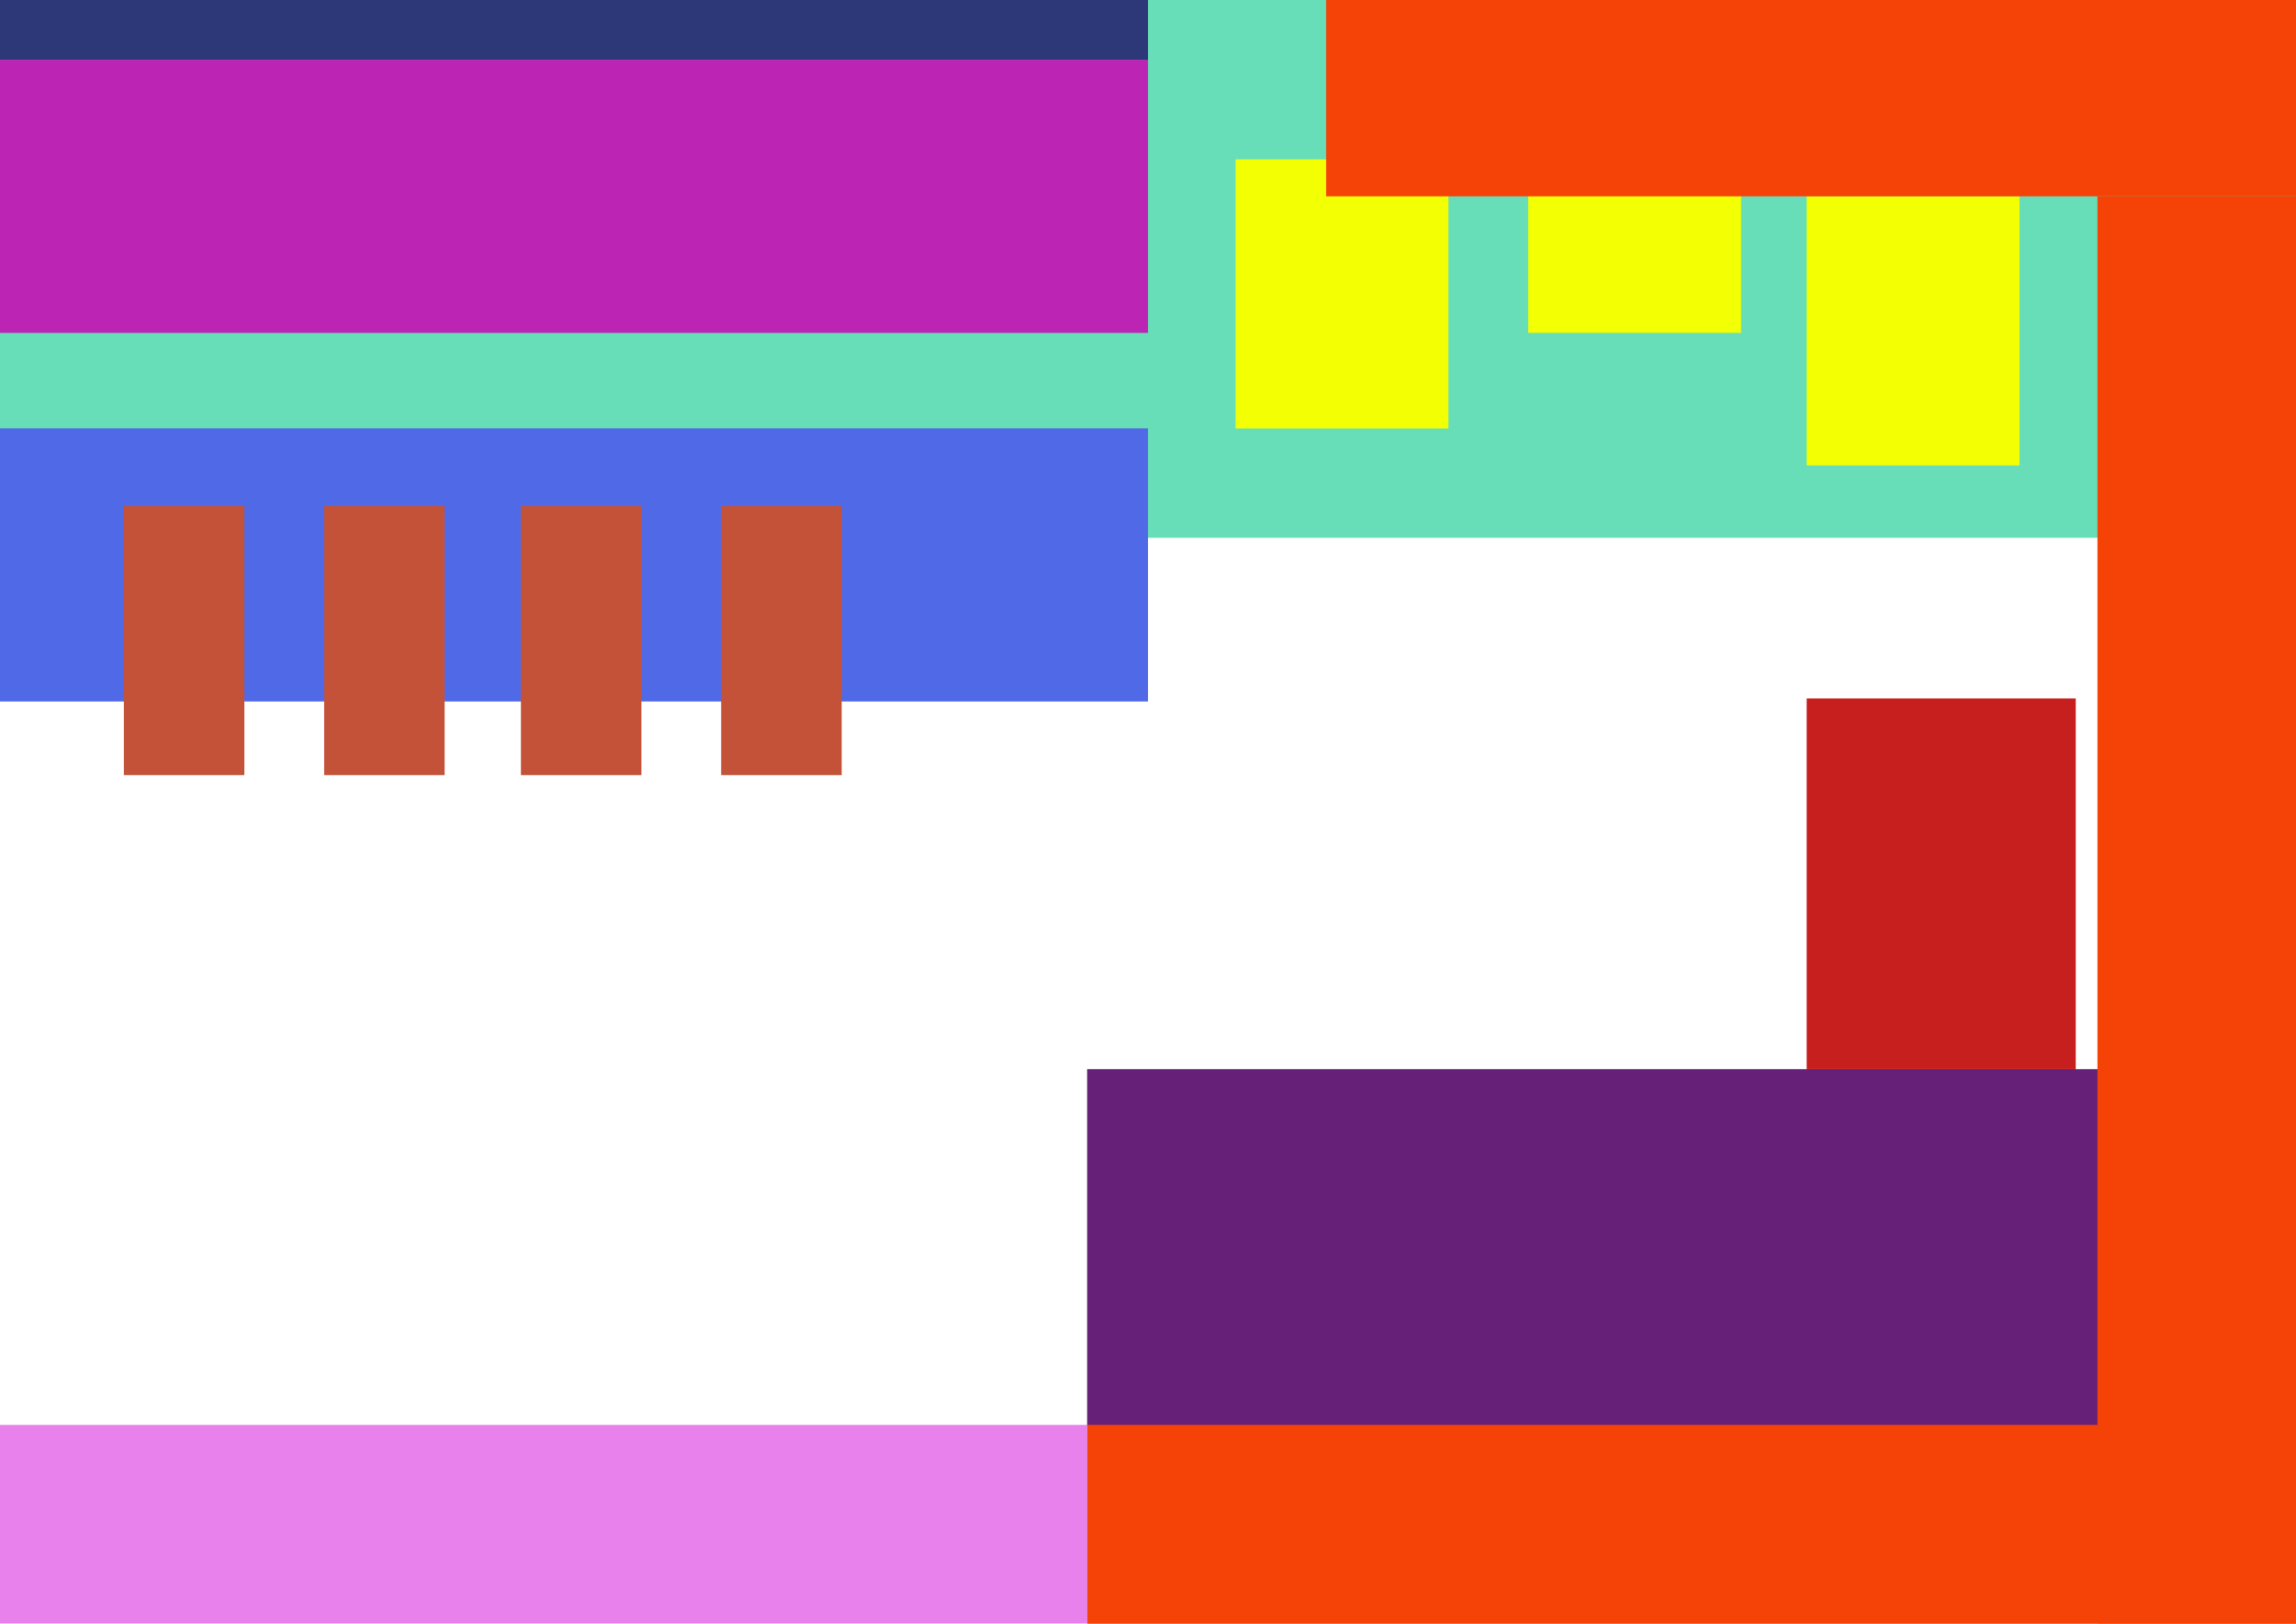
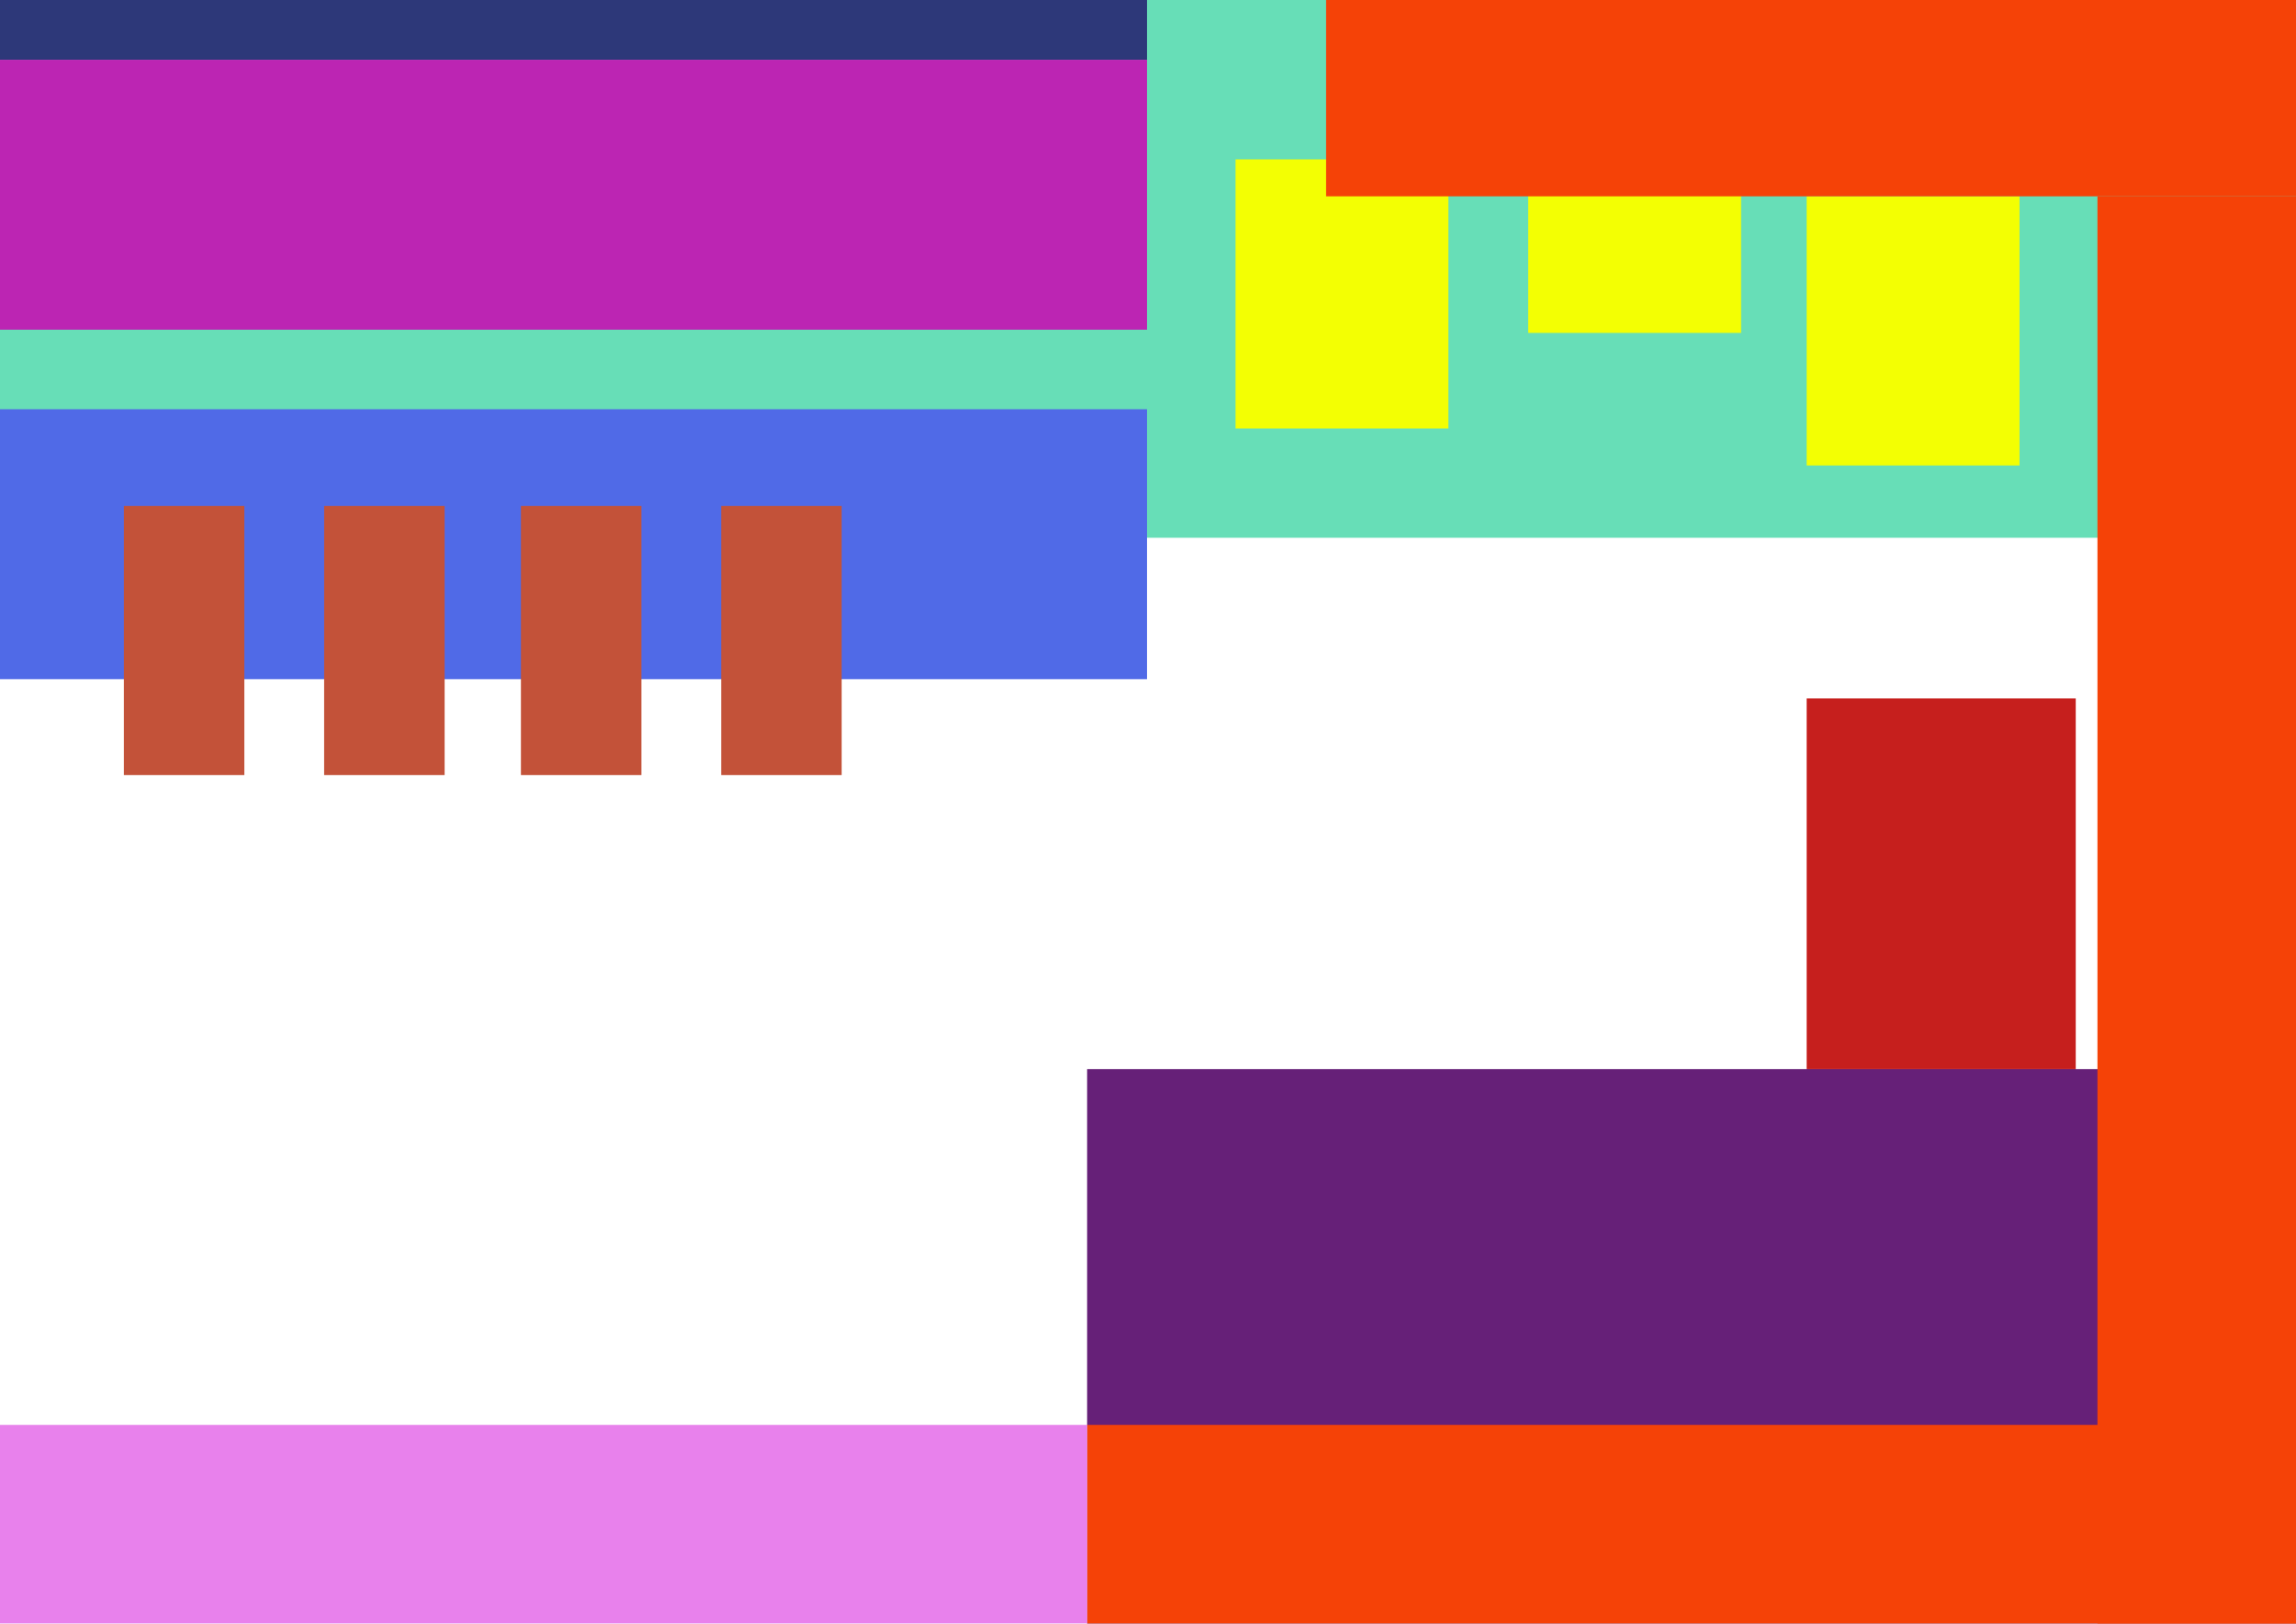
<svg xmlns="http://www.w3.org/2000/svg" xmlns:xlink="http://www.w3.org/1999/xlink" version="1.1" preserveAspectRatio="xMidYMid meet" viewBox="0 0 1191 842" width="1191" height="842">
  <defs>
    <path d="M0 -2.64L1191 -2.64L1191 278.91L0 278.91L0 -2.64Z" id="aGAgVRVBU" />
-     <path d="M0 222.16L595.5 222.16L595.5 363.83L0 363.83L0 222.16Z" id="hnn0wJ6If" />
-     <path d="M64.25 262.41L126.75 262.41L126.75 401.99L64.25 401.99L64.25 262.41Z" id="f1YTjHYgjZ" />
-     <path d="M168.14 262.41L230.64 262.41L230.64 401.99L168.14 401.99L168.14 262.41Z" id="b8PurKgwX" />
+     <path d="M0 212.24L595 212.24L595 352.24L0 352.24L0 212.24Z" id="k4lL5zRG4M" />
+     <path d="M64.25 262.41L126.75 262.41L126.75 401.99L64.25 401.99L64.25 262.41Z" id="c1e3AGP4aw" />
+     <path d="M168.14 262.41L230.64 262.41L230.64 401.99L168.14 401.99L168.14 262.41Z" id="d11YBJ6YZo" />
    <path d="M640.92 82.66L751.33 82.66L751.33 222.24L640.92 222.24L640.92 82.66Z" id="aSTDbg5Ma" />
    <path d="M792.72 33.07L903.14 33.07L903.14 172.66L792.72 172.66L792.72 33.07Z" id="b1eEWFgoyZ" />
    <path d="M937.17 101.82L1047.58 101.82L1047.58 241.41L937.17 241.41L937.17 101.82Z" id="aBfNZ3hOe" />
-     <path d="M270.22 262.41L332.72 262.41L332.72 401.99L270.22 401.99L270.22 262.41Z" id="b3ao0YXAxY" />
-     <path d="M374.1 262.41L436.6 262.41L436.6 401.99L374.1 401.99L374.1 262.41Z" id="d60x9DkqAr" />
-     <path d="M0 30.99L595.5 30.99L595.5 172.66L0 172.66L0 30.99Z" id="bFJdBsEQ4" />
-     <path d="M0 0L595.5 0L595.5 30.99L0 30.99L0 0Z" id="e13hFc8AgR" />
+     <path d="M270.22 262.41L332.72 262.41L332.72 401.99L270.22 401.99L270.22 262.41Z" id="aFu6yrwbY" />
+     <path d="M374.1 262.41L436.6 262.41L436.6 401.99L374.1 401.99L374.1 262.41Z" id="a6iBsR9sM" />
+     <path d="M0 30.99L595 30.99L595 170.99L0 170.99L0 30.99Z" id="a3seg3HZOk" />
+     <path d="M0 0L595 0L595 30.96L0 30.96L0 0Z" id="b3aqbEm2mw" />
    <path d="M563.92 554.5L1191 554.5L1191 842L563.92 842L563.92 554.5Z" id="a2bCfeVYk2" />
    <path d="M937.17 362.24L1076.75 362.24L1076.75 554.5L937.17 554.5L937.17 362.24Z" id="bq1n5PEVQ" />
    <path d="M687.88 -1.17L1191 -1.17L1191 101.82L687.88 101.82L687.88 -1.17Z" id="b6Kq7d73c" />
    <path d="M1088.01 101.82L1191 101.82L1191 842L1088.01 842L1088.01 101.82Z" id="bogijzRpn" />
    <path d="M563.92 739.01L1191 739.01L1191 842L563.92 842L563.92 739.01Z" id="e4ncWrVFNG" />
    <path d="M0 739.01L563.92 739.01L563.92 842L0 842L0 739.01Z" id="gxd12iW6Q" />
  </defs>
  <g>
    <g>
      <g>
        <use xlink:href="#aGAgVRVBU" opacity="1" fill="#67deb7" fill-opacity="1" />
      </g>
      <g>
-         <use xlink:href="#hnn0wJ6If" opacity="1" fill="#506ae7" fill-opacity="1" />
+         <use xlink:href="#k4lL5zRG4M" opacity="1" fill="#506ae7" fill-opacity="1" />
      </g>
      <g>
-         <use xlink:href="#f1YTjHYgjZ" opacity="1" fill="#c35239" fill-opacity="1" />
+         <use xlink:href="#c1e3AGP4aw" opacity="1" fill="#c35239" fill-opacity="1" />
      </g>
      <g>
-         <use xlink:href="#b8PurKgwX" opacity="1" fill="#c35239" fill-opacity="1" />
+         <use xlink:href="#d11YBJ6YZo" opacity="1" fill="#c35239" fill-opacity="1" />
      </g>
      <g>
        <use xlink:href="#aSTDbg5Ma" opacity="1" fill="#f3ff03" fill-opacity="1" />
      </g>
      <g>
        <use xlink:href="#b1eEWFgoyZ" opacity="1" fill="#f3ff03" fill-opacity="1" />
      </g>
      <g>
        <use xlink:href="#aBfNZ3hOe" opacity="1" fill="#f3ff03" fill-opacity="1" />
      </g>
      <g>
-         <use xlink:href="#b3ao0YXAxY" opacity="1" fill="#c35239" fill-opacity="1" />
+         <use xlink:href="#aFu6yrwbY" opacity="1" fill="#c35239" fill-opacity="1" />
      </g>
      <g>
-         <use xlink:href="#d60x9DkqAr" opacity="1" fill="#c35239" fill-opacity="1" />
+         <use xlink:href="#a6iBsR9sM" opacity="1" fill="#c35239" fill-opacity="1" />
      </g>
      <g>
-         <use xlink:href="#bFJdBsEQ4" opacity="1" fill="#bc25b3" fill-opacity="1" />
+         <use xlink:href="#a3seg3HZOk" opacity="1" fill="#bc25b3" fill-opacity="1" />
      </g>
      <g>
-         <use xlink:href="#e13hFc8AgR" opacity="1" fill="#2d3879" fill-opacity="1" />
+         <use xlink:href="#b3aqbEm2mw" opacity="1" fill="#2d3879" fill-opacity="1" />
      </g>
      <g>
        <use xlink:href="#a2bCfeVYk2" opacity="1" fill="#662078" fill-opacity="1" />
      </g>
      <g>
        <use xlink:href="#bq1n5PEVQ" opacity="1" fill="#c61f1d" fill-opacity="1" />
      </g>
      <g>
        <use xlink:href="#b6Kq7d73c" opacity="1" fill="#f54207" fill-opacity="1" />
      </g>
      <g>
        <use xlink:href="#bogijzRpn" opacity="1" fill="#f54207" fill-opacity="1" />
      </g>
      <g>
        <use xlink:href="#e4ncWrVFNG" opacity="1" fill="#f54207" fill-opacity="1" />
      </g>
      <g>
        <use xlink:href="#gxd12iW6Q" opacity="1" fill="#e881ec" fill-opacity="1" />
      </g>
    </g>
  </g>
</svg>
